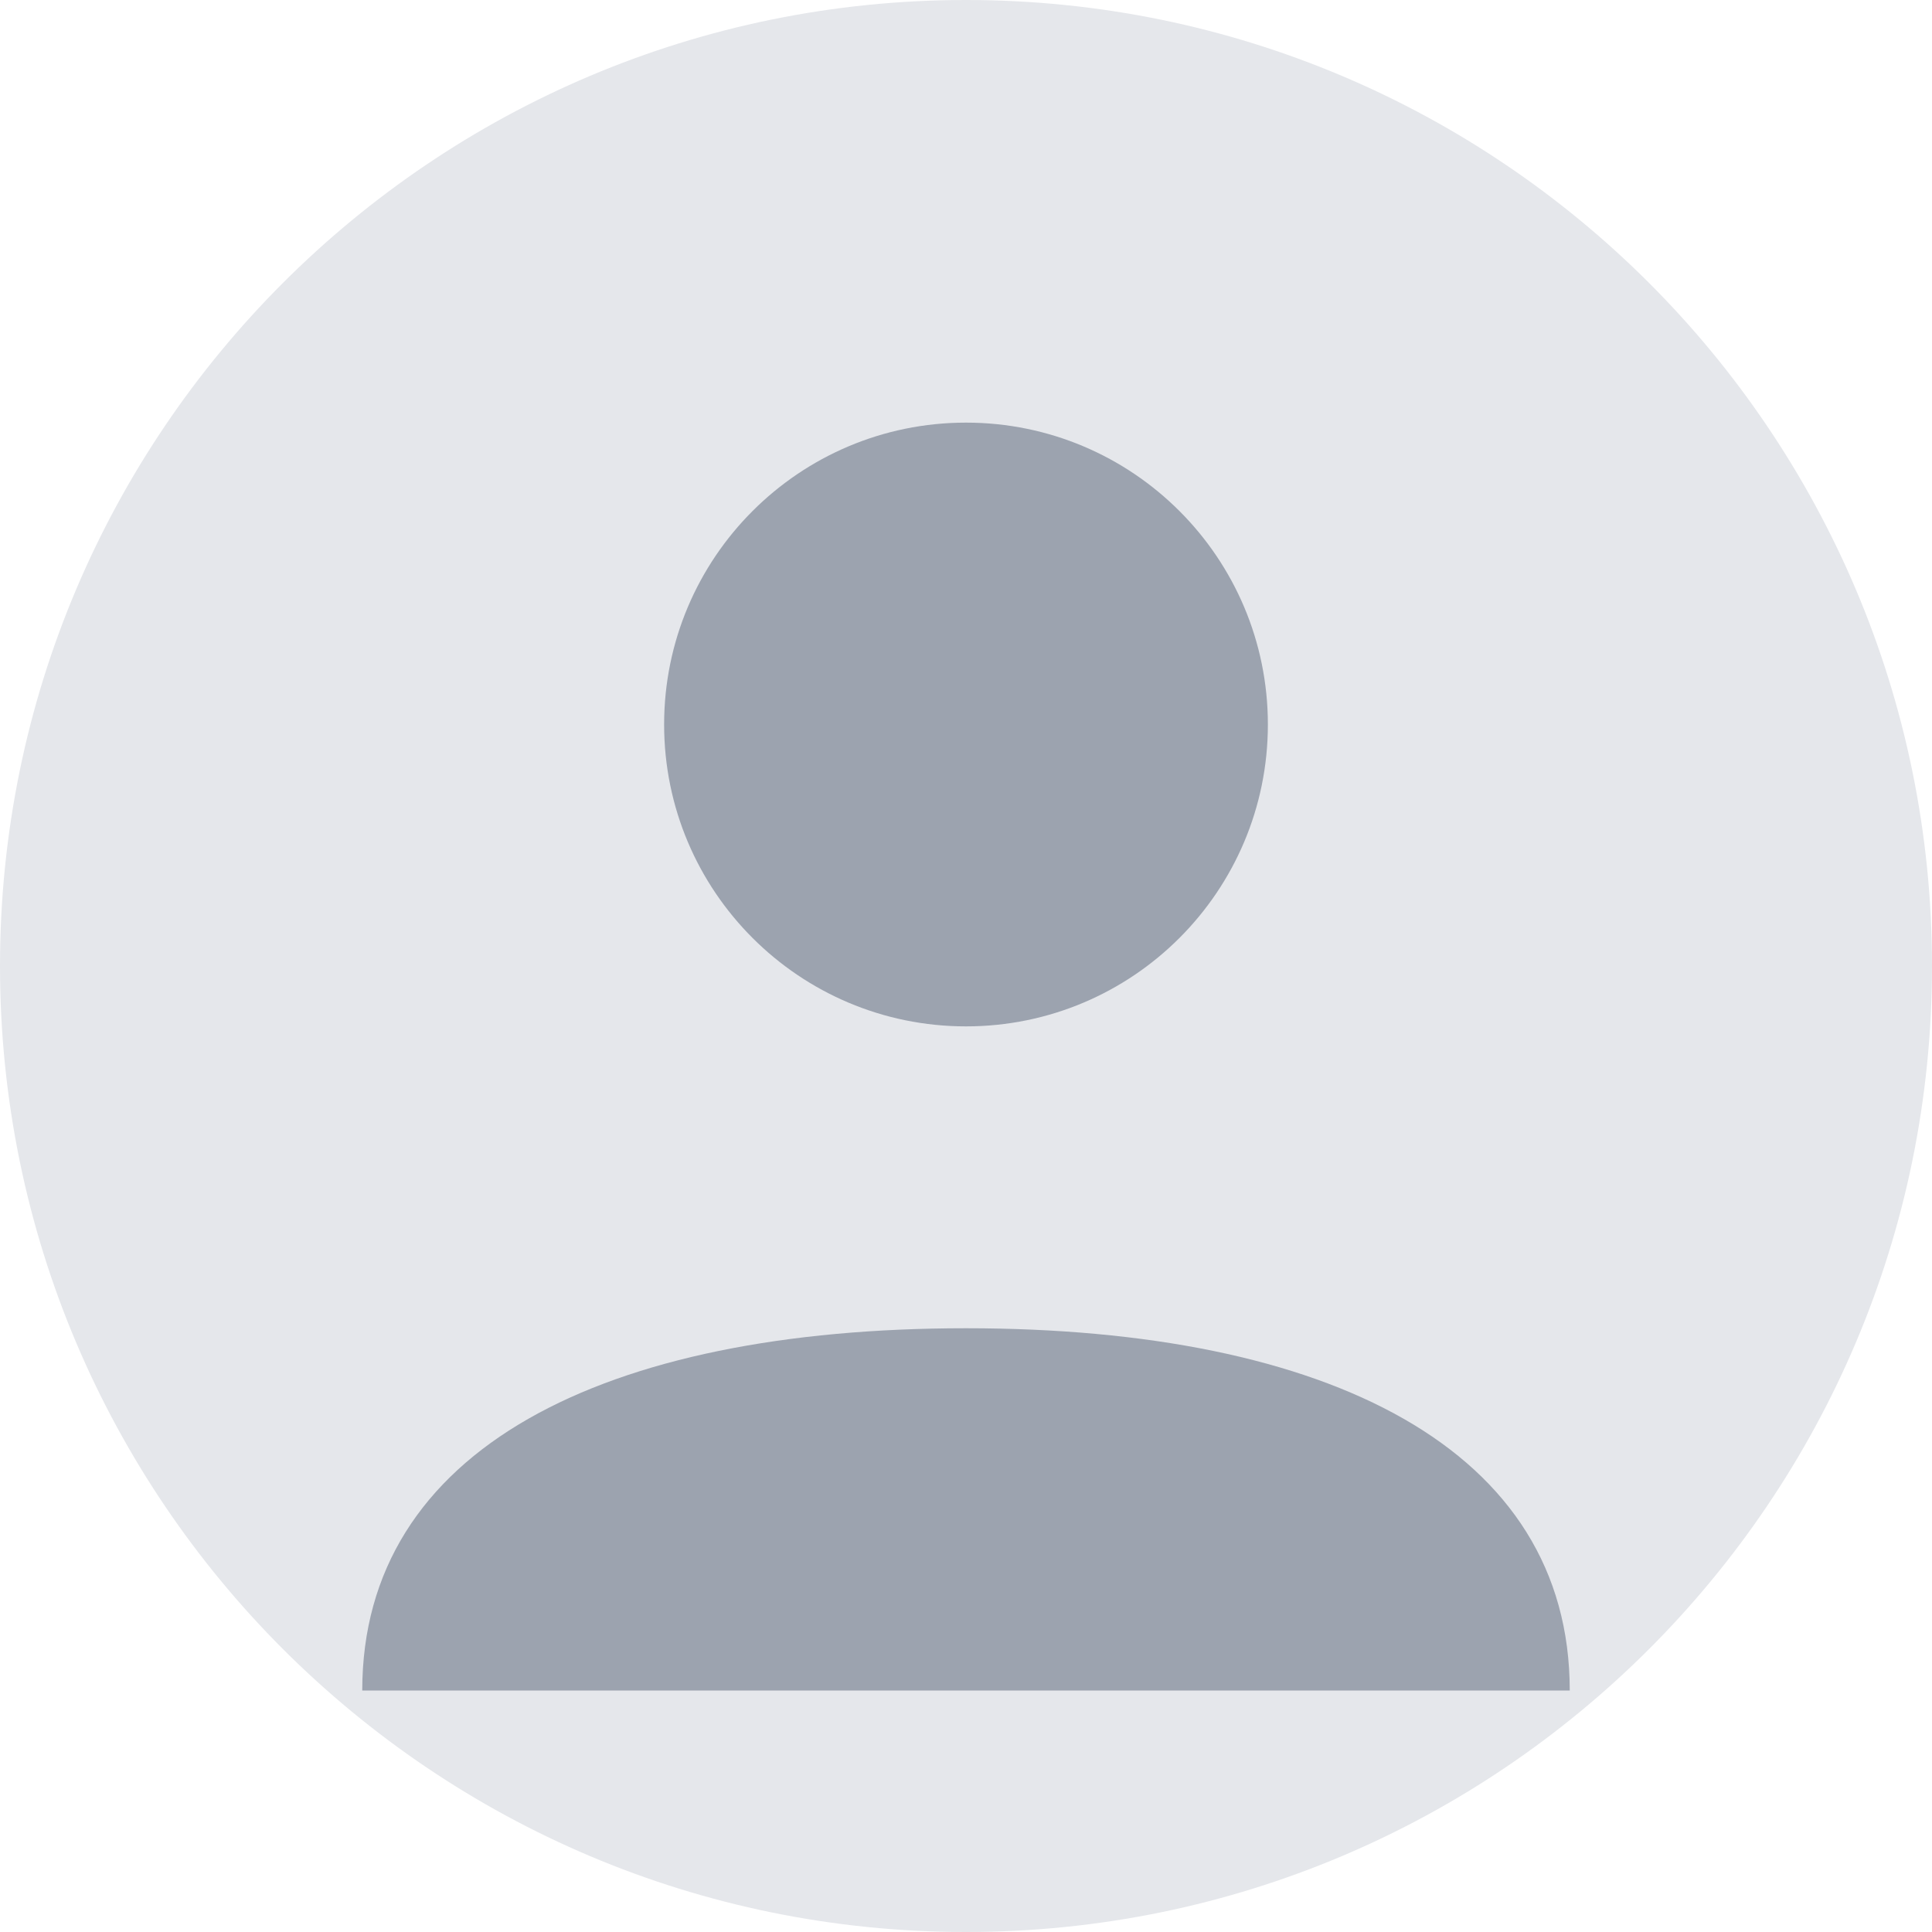
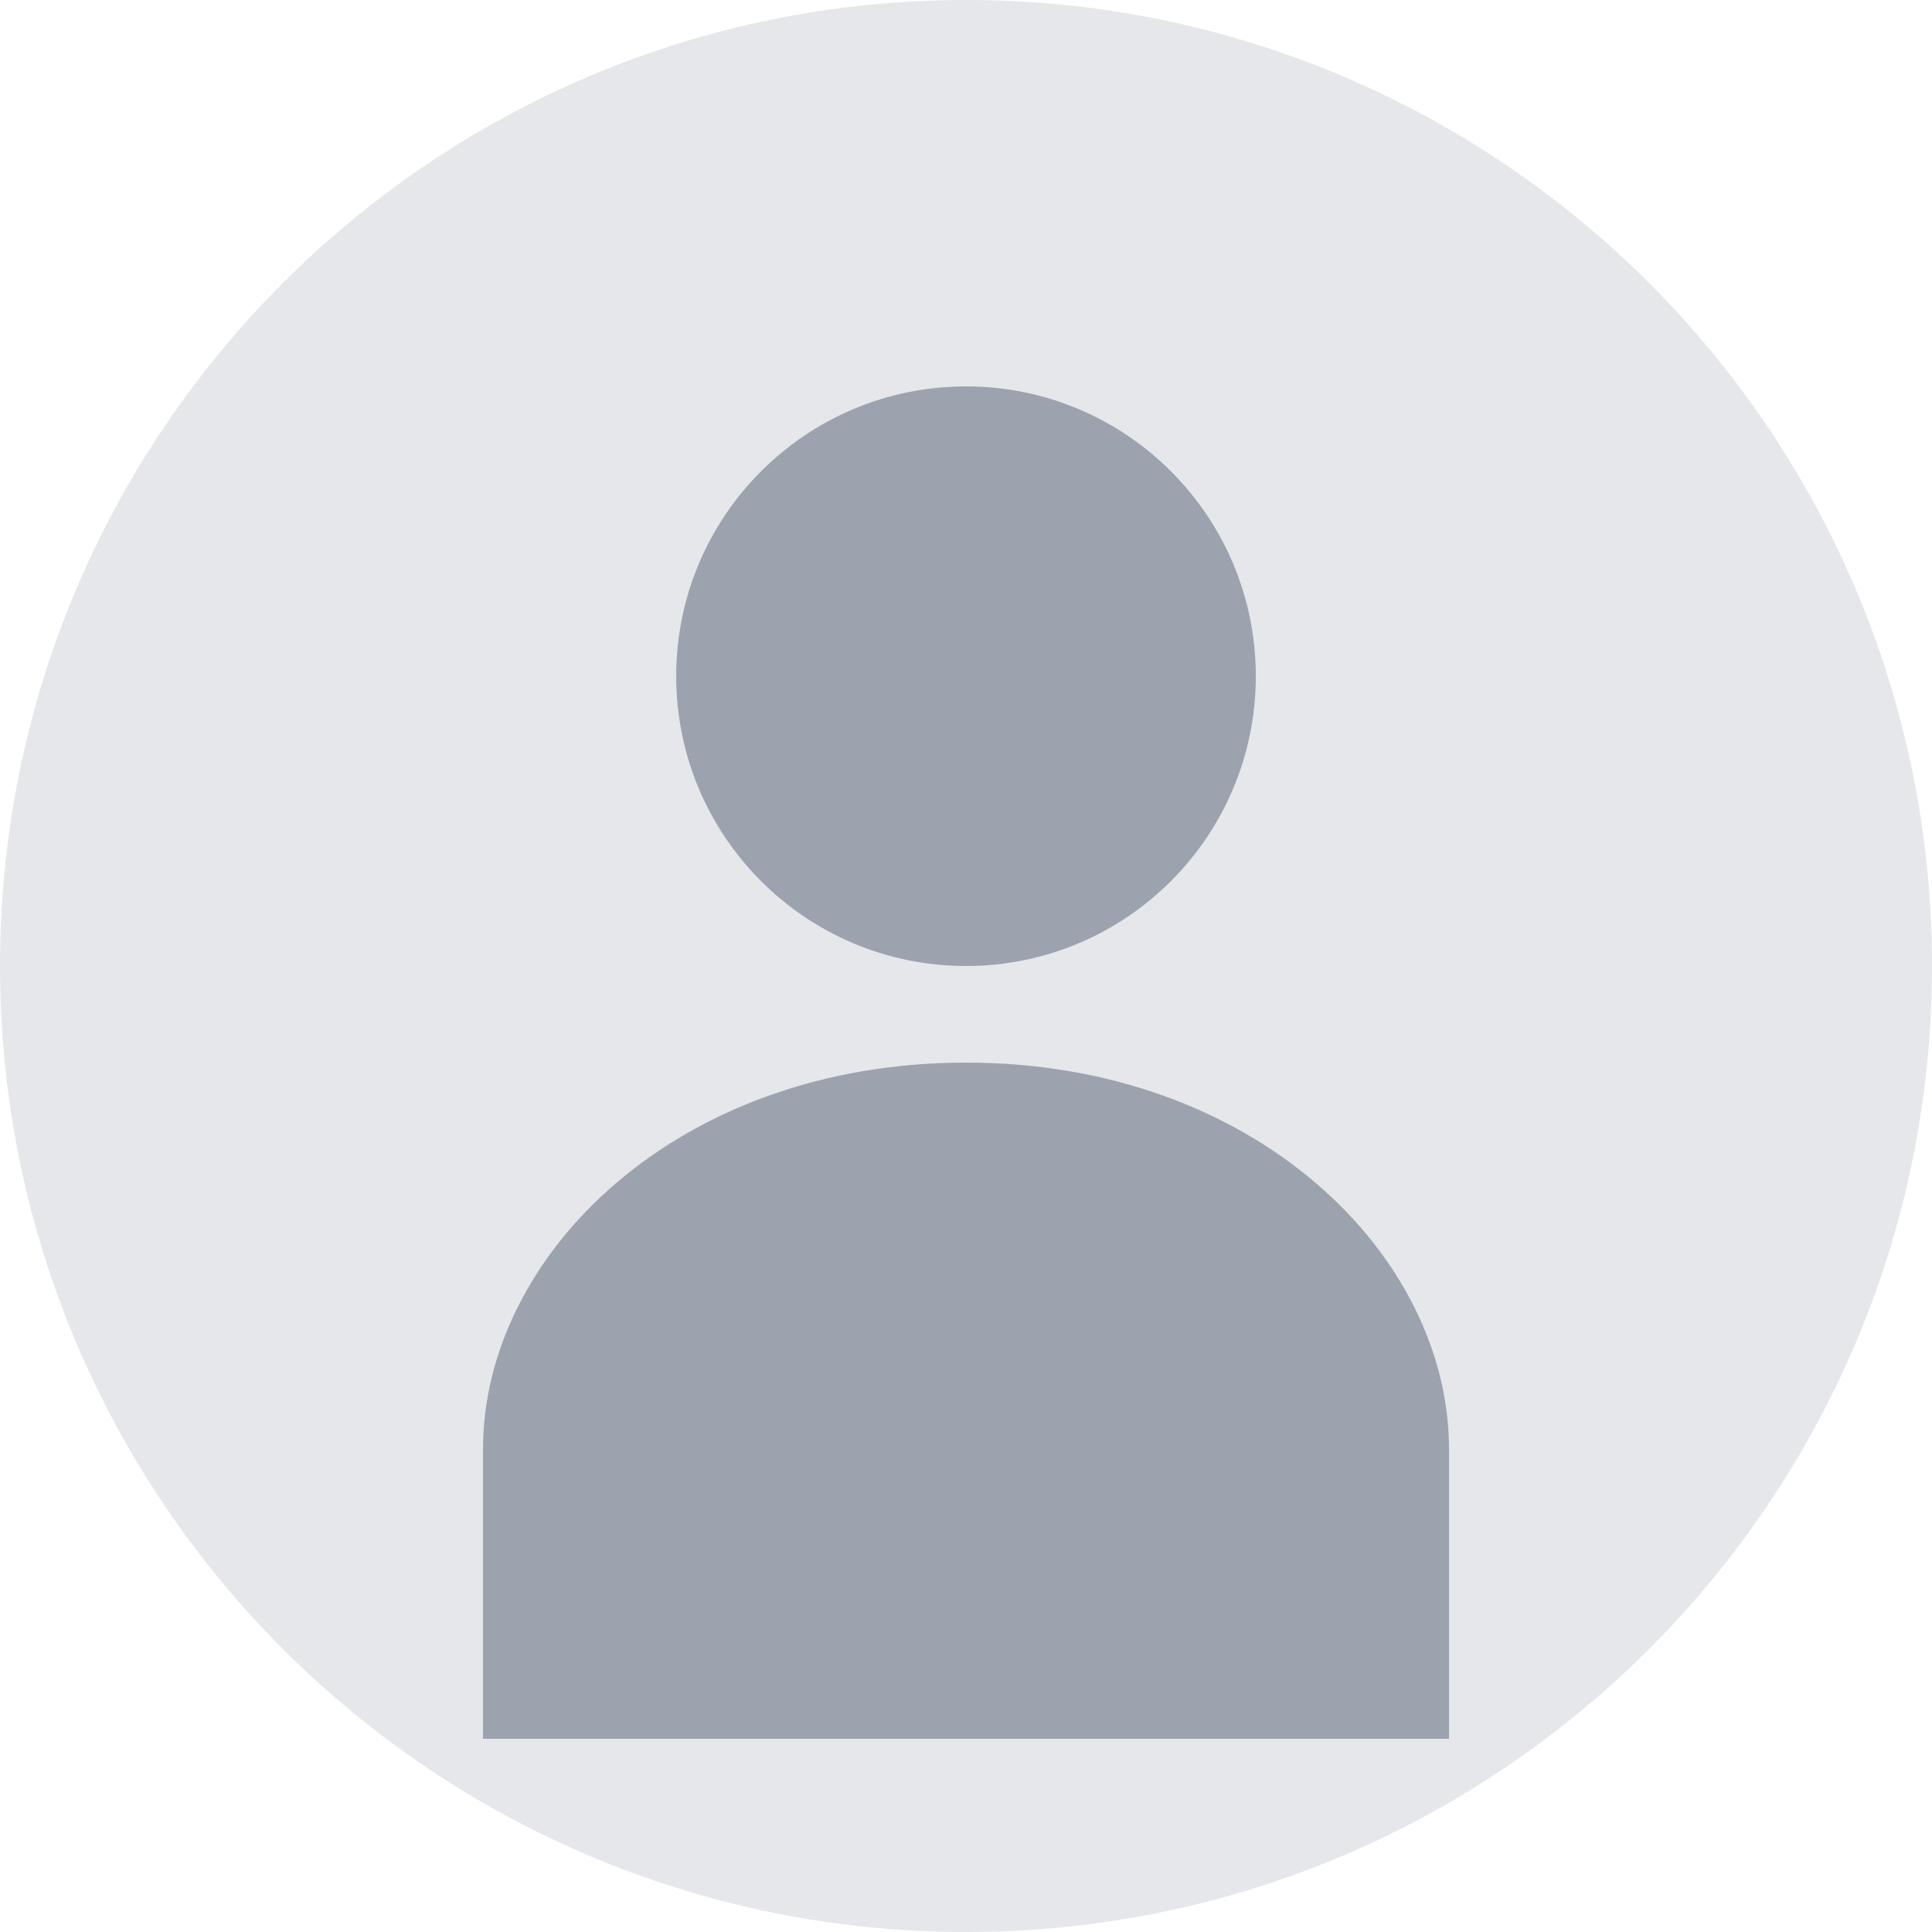
- <svg xmlns="http://www.w3.org/2000/svg" width="128" height="128" viewBox="0 0 128 128" fill="none">
-   <circle cx="64" cy="64" r="64" fill="#E5E7EB" />
-   <circle cx="64" cy="48" r="20" fill="#9CA3AF" />
-   <path d="M24 112C24 96 40 88 64 88C88 88 104 96 104 112" fill="#9CA3AF" />
+ <svg xmlns="http://www.w3.org/2000/svg" width="100" height="100" viewBox="0 0 100 100" fill="none">
+   <circle cx="50" cy="50" r="50" fill="#E5E7EB" />
+   <circle cx="50" cy="35" r="15" fill="#9CA3AF" />
+   <path d="M25 75 C 25 65, 35 55, 50 55 C 65 55, 75 65, 75 75 L 75 90 L 25 90 Z" fill="#9CA3AF" />
</svg>
